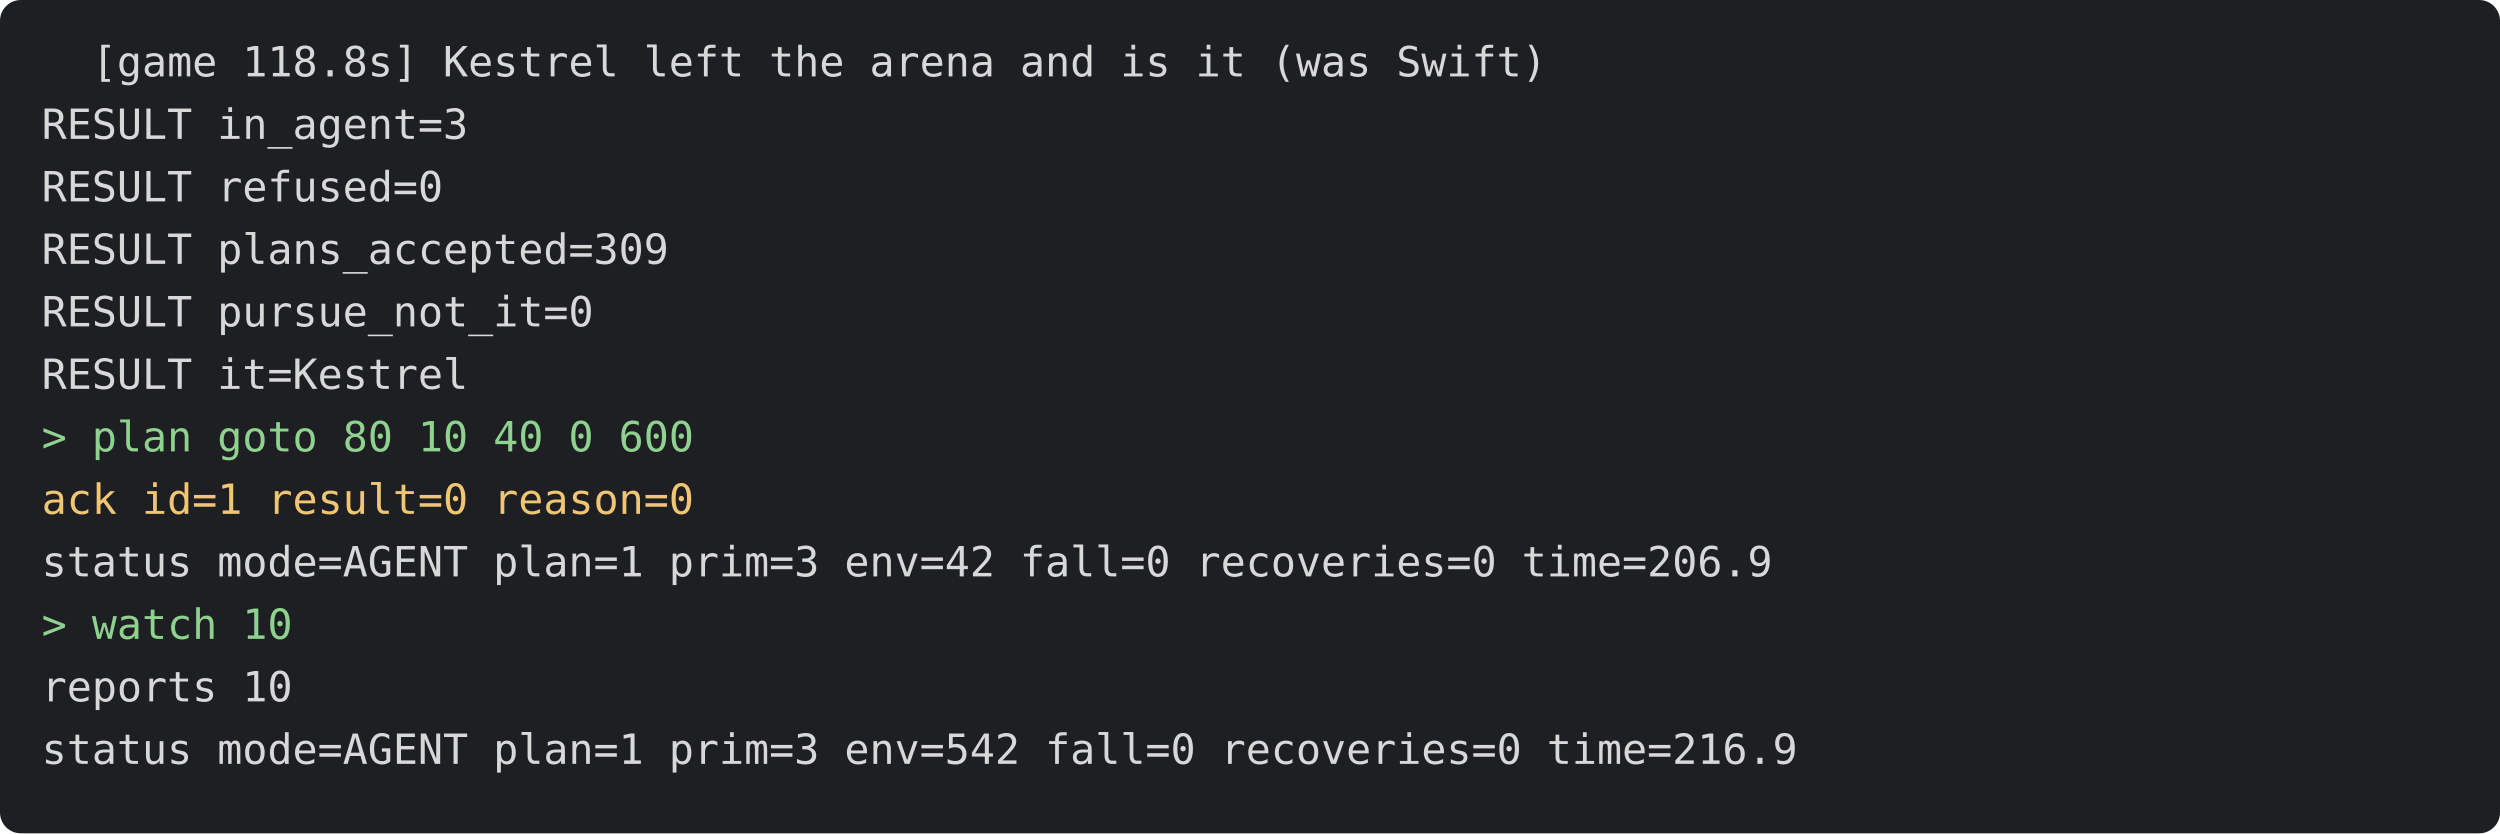
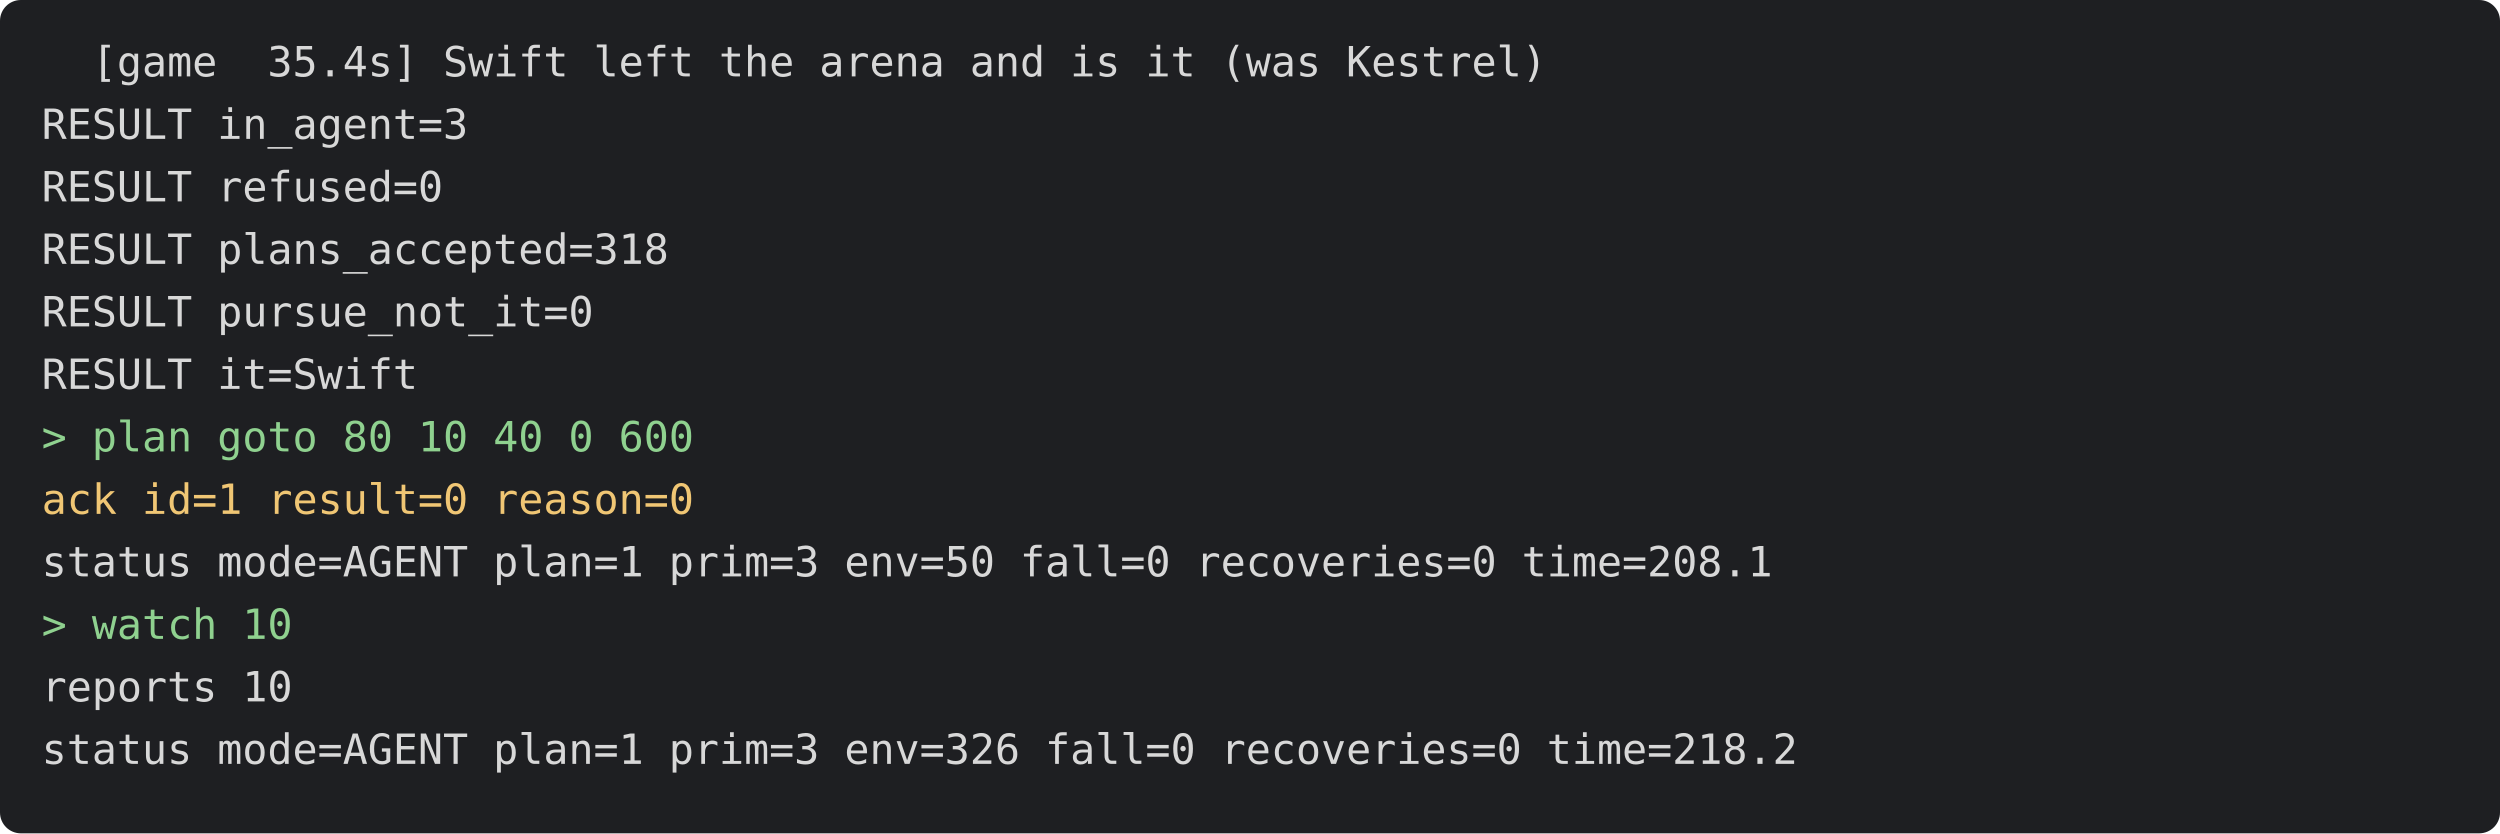
<svg xmlns="http://www.w3.org/2000/svg" viewBox="0 0 720 240" width="720" height="240" font-family="Menlo, monospace" font-size="12">
  <rect width="720" height="240" rx="6" fill="#1e1f22" />
-   <text x="12" y="22" fill="#d8d8d8" xml:space="preserve">  [game 118.8s] Kestrel left the arena and is it (was Swift)</text>
+   <text x="12" y="22" fill="#d8d8d8" xml:space="preserve">  [game  35.4s] Swift left the arena and is it (was Kestrel)</text>
  <text x="12" y="40" fill="#d8d8d8" xml:space="preserve">RESULT in_agent=3</text>
  <text x="12" y="58" fill="#d8d8d8" xml:space="preserve">RESULT refused=0</text>
-   <text x="12" y="76" fill="#d8d8d8" xml:space="preserve">RESULT plans_accepted=309</text>
+   <text x="12" y="76" fill="#d8d8d8" xml:space="preserve">RESULT plans_accepted=318</text>
  <text x="12" y="94" fill="#d8d8d8" xml:space="preserve">RESULT pursue_not_it=0</text>
-   <text x="12" y="112" fill="#d8d8d8" xml:space="preserve">RESULT it=Kestrel</text>
+   <text x="12" y="112" fill="#d8d8d8" xml:space="preserve">RESULT it=Swift</text>
  <text x="12" y="130" fill="#8fd18f" xml:space="preserve">&gt; plan goto 80 10 40 0 600</text>
  <text x="12" y="148" fill="#f0c674" xml:space="preserve">ack id=1 result=0 reason=0</text>
-   <text x="12" y="166" fill="#d8d8d8" xml:space="preserve">status mode=AGENT plan=1 prim=3 env=42 fall=0 recoveries=0 time=206.9</text>
+   <text x="12" y="166" fill="#d8d8d8" xml:space="preserve">status mode=AGENT plan=1 prim=3 env=50 fall=0 recoveries=0 time=208.1</text>
  <text x="12" y="184" fill="#8fd18f" xml:space="preserve">&gt; watch 10</text>
  <text x="12" y="202" fill="#d8d8d8" xml:space="preserve">reports 10</text>
-   <text x="12" y="220" fill="#d8d8d8" xml:space="preserve">status mode=AGENT plan=1 prim=3 env=542 fall=0 recoveries=0 time=216.9</text>
+   <text x="12" y="220" fill="#d8d8d8" xml:space="preserve">status mode=AGENT plan=1 prim=3 env=326 fall=0 recoveries=0 time=218.2</text>
</svg>
